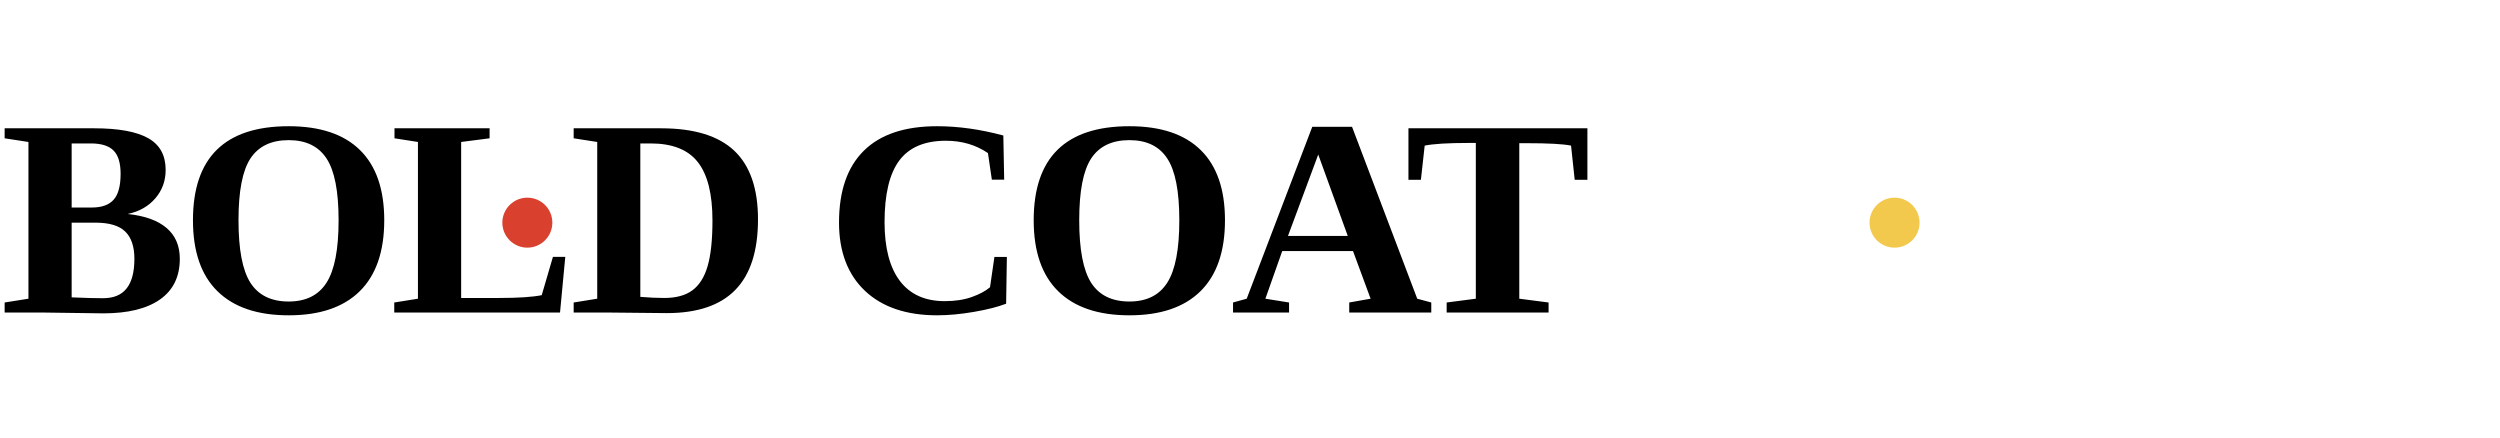
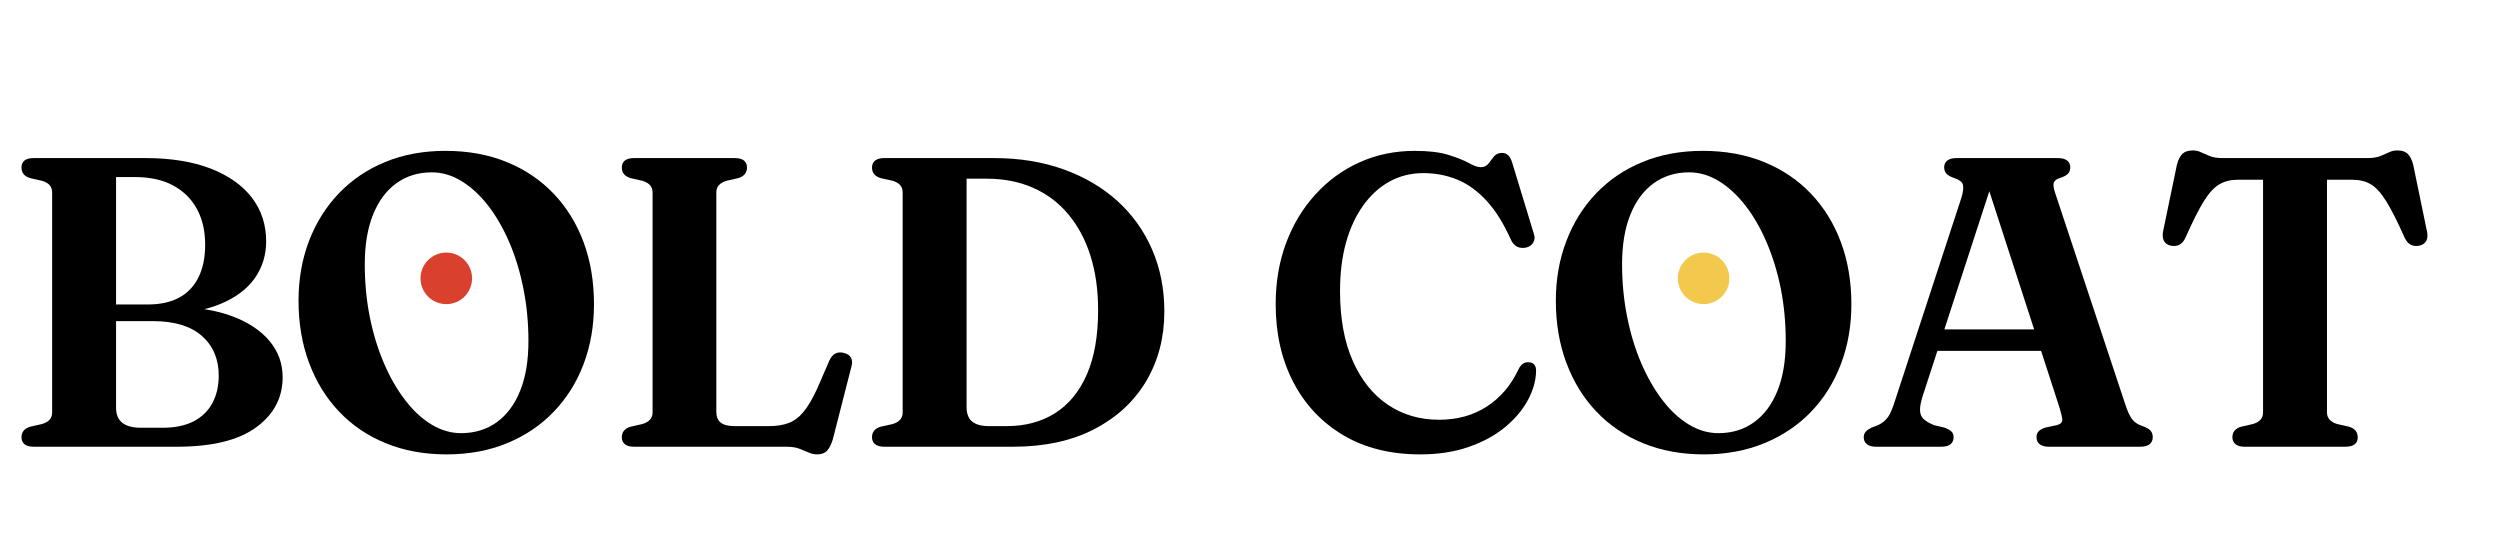
- <svg xmlns="http://www.w3.org/2000/svg" viewBox="0 0 320 56" fill="none" role="img" aria-labelledby="bc-logo-title">
-   <text x="0" y="40" fill="currentColor" font-family="Fraunces, Georgia, 'Times New Roman', serif" font-size="36" font-weight="600" letter-spacing="-0.03em">BOLD COAT</text>
-   <circle cx="67.5" cy="28.5" r="3.2" fill="#D9402E" />
-   <circle cx="242.5" cy="28.5" r="3.2" fill="#F2C94C" />
+ <svg xmlns="http://www.w3.org/2000/svg" viewBox="0 0 291 65" fill="none" role="img" aria-labelledby="title">
+   <g fill="currentColor">
+     <path d="M32.90 43.91Q32.90 47.49 29.82 49.74Q26.74 52 20.57 52L3.94 52Q3.19 52 2.84 51.70Q2.50 51.40 2.50 50.90Q2.50 49.98 3.50 49.67L4.87 49.36Q5.47 49.19 5.77 48.86Q6.07 48.52 6.07 47.99L6.07 22.41Q6.07 21.88 5.77 21.54Q5.47 21.21 4.87 21.04L3.50 20.73Q2.50 20.42 2.50 19.50Q2.50 18.98 2.84 18.69Q3.19 18.40 3.94 18.40L16.90 18.40Q21.36 18.40 24.52 19.62Q27.67 20.85 29.33 23.02Q30.98 25.19 30.98 28.10Q30.98 30.52 29.63 32.42Q28.27 34.31 25.61 35.40Q22.94 36.50 19.03 36.50L20.38 35.75Q24.19 35.75 27 36.80Q29.81 37.84 31.36 39.68Q32.90 41.51 32.90 43.91M17.83 37.38L11.42 37.38L11.42 35.44L17.23 35.44Q19.37 35.44 20.86 34.64Q22.34 33.83 23.11 32.27Q23.88 30.71 23.88 28.48Q23.88 26.10 22.93 24.34Q21.98 22.58 20.16 21.59Q18.34 20.61 15.70 20.61L13.51 20.61L13.51 47.46Q13.51 48.64 14.24 49.22Q14.98 49.79 16.39 49.79L18.94 49.79Q21.07 49.79 22.52 49.05Q23.98 48.30 24.72 46.92Q25.46 45.54 25.46 43.72Q25.46 40.84 23.51 39.11Q21.55 37.38 17.83 37.38" />
+     <path d="M51.84 17.56Q55.80 17.56 58.98 18.86Q62.16 20.15 64.44 22.54Q66.72 24.93 67.93 28.19Q69.14 31.46 69.14 35.42Q69.14 39.18 67.93 42.38Q66.72 45.57 64.46 47.92Q62.21 50.27 59.04 51.58Q55.87 52.89 51.98 52.89Q48.07 52.89 44.90 51.59Q41.74 50.30 39.47 47.91Q37.20 45.52 35.98 42.24Q34.75 38.97 34.75 35.01Q34.75 31.26 35.96 28.07Q37.18 24.88 39.43 22.52Q41.69 20.15 44.83 18.86Q47.98 17.56 51.84 17.56M61.51 39.69Q61.51 36.50 60.92 33.58Q60.34 30.66 59.28 28.20Q58.22 25.74 56.81 23.92Q55.39 22.10 53.72 21.08Q52.06 20.06 50.26 20.06Q47.90 20.06 46.14 21.33Q44.38 22.60 43.42 24.99Q42.46 27.38 42.46 30.74Q42.46 33.95 43.04 36.88Q43.63 39.81 44.69 42.27Q45.74 44.73 47.15 46.56Q48.55 48.40 50.22 49.41Q51.89 50.42 53.66 50.42Q56.06 50.42 57.83 49.14Q59.59 47.87 60.55 45.48Q61.51 43.10 61.51 39.69" />
+     <path d="M85.94 20.73L84.58 21.04Q84 21.21 83.69 21.54Q83.38 21.88 83.38 22.41L83.38 47.90Q83.38 48.81 83.90 49.20Q84.43 49.60 85.51 49.60L89.50 49.60Q90.86 49.60 91.82 49.23Q92.78 48.86 93.55 47.92Q94.32 46.98 95.11 45.26L96.55 41.94Q96.84 41.34 97.26 41.14Q97.68 40.94 98.23 41.08Q98.81 41.22 99.05 41.62Q99.29 42.02 99.10 42.69L96.94 51.14Q96.67 52.02 96.28 52.46Q95.88 52.89 95.11 52.89Q94.61 52.89 94.12 52.67Q93.62 52.46 93.04 52.23Q92.45 52 91.56 52L73.82 52Q73.08 52 72.73 51.70Q72.38 51.40 72.38 50.90Q72.38 49.98 73.39 49.67L74.76 49.36Q75.34 49.19 75.65 48.86Q75.96 48.52 75.96 47.99L75.96 22.41Q75.96 21.88 75.65 21.54Q75.34 21.21 74.76 21.04L73.39 20.73Q72.38 20.42 72.38 19.50Q72.38 18.98 72.73 18.69Q73.08 18.40 73.82 18.40L85.51 18.40Q86.26 18.40 86.60 18.69Q86.95 18.98 86.95 19.50Q86.95 20.42 85.94 20.73" />
+     <path d="M101.50 50.90Q101.50 49.98 102.50 49.67L103.90 49.36Q104.47 49.19 104.77 48.86Q105.07 48.52 105.07 47.99L105.07 22.41Q105.07 21.88 104.77 21.54Q104.47 21.21 103.90 21.04L102.50 20.73Q101.50 20.42 101.50 19.50Q101.50 18.98 101.86 18.69Q102.22 18.40 102.96 18.40L115.70 18.40Q120.14 18.40 123.79 19.71Q127.44 21.02 130.07 23.40Q132.70 25.79 134.11 29.06Q135.53 32.32 135.53 36.26Q135.53 40.79 133.42 44.36Q131.30 47.92 127.36 49.96Q123.41 52 117.89 52L102.96 52Q102.22 52 101.86 51.70Q101.50 51.40 101.50 50.90M115.10 49.60L117.19 49.60Q120.41 49.60 122.80 48.10Q125.18 46.60 126.50 43.61Q127.82 40.62 127.82 36.11Q127.82 32.56 126.92 29.74Q126.02 26.92 124.33 24.92Q122.64 22.91 120.25 21.86Q117.86 20.80 114.86 20.80L112.51 20.80L112.51 47.39Q112.51 48.54 113.16 49.07Q113.81 49.60 115.10 49.60" />
+     <path d="M178.80 43.14Q178.78 44.85 177.85 46.56Q176.93 48.28 175.19 49.72Q173.45 51.16 170.96 52.02Q168.48 52.89 165.31 52.89Q160.13 52.89 156.36 50.66Q152.59 48.42 150.54 44.48Q148.49 40.53 148.49 35.42Q148.49 31.53 149.70 28.29Q150.91 25.05 153.11 22.64Q155.30 20.22 158.26 18.89Q161.21 17.56 164.69 17.56Q167.09 17.56 168.60 18.03Q170.11 18.50 170.98 18.98Q171.84 19.46 172.34 19.46Q172.94 19.46 173.26 19.04Q173.57 18.62 173.90 18.21Q174.24 17.80 174.84 17.80Q175.27 17.80 175.56 18.08Q175.85 18.35 176.04 19L178.56 27.28Q178.73 27.83 178.45 28.26Q178.18 28.70 177.62 28.82Q177.05 28.94 176.59 28.71Q176.14 28.48 175.87 27.90Q174.58 25.02 173 23.33Q171.43 21.64 169.61 20.90Q167.78 20.15 165.67 20.15Q163.54 20.15 161.76 21.12Q159.98 22.10 158.69 23.90Q157.39 25.70 156.68 28.22Q155.98 30.74 155.98 33.88Q155.98 38.70 157.48 42.05Q158.98 45.40 161.57 47.13Q164.16 48.86 167.50 48.86Q170.69 48.86 173.05 47.33Q175.42 45.81 176.74 43.02Q177 42.47 177.34 42.29Q177.67 42.11 178.08 42.18Q178.44 42.23 178.62 42.48Q178.80 42.74 178.80 43.14" />
+     <path d="M198.19 17.56Q202.15 17.56 205.33 18.86Q208.51 20.15 210.79 22.54Q213.07 24.93 214.28 28.19Q215.50 31.46 215.50 35.42Q215.50 39.18 214.28 42.38Q213.07 45.57 210.82 47.92Q208.56 50.27 205.39 51.58Q202.22 52.89 198.34 52.89Q194.42 52.89 191.26 51.59Q188.09 50.30 185.82 47.91Q183.55 45.52 182.33 42.24Q181.10 38.97 181.10 35.01Q181.10 31.26 182.32 28.07Q183.53 24.88 185.78 22.52Q188.04 20.15 191.18 18.86Q194.33 17.56 198.19 17.56M207.86 39.69Q207.86 36.50 207.28 33.58Q206.69 30.66 205.63 28.20Q204.58 25.74 203.16 23.92Q201.74 22.10 200.08 21.08Q198.41 20.06 196.61 20.06Q194.26 20.06 192.49 21.33Q190.73 22.60 189.77 24.99Q188.81 27.38 188.81 30.74Q188.81 33.95 189.40 36.88Q189.98 39.81 191.04 42.27Q192.10 44.73 193.50 46.56Q194.90 48.40 196.57 49.41Q198.24 50.42 200.02 50.42Q202.42 50.42 204.18 49.14Q205.94 47.87 206.90 45.48Q207.86 43.10 207.86 39.69" />
+     <path d="M224.42 40.84L224.59 38.34L238.78 38.34L238.90 40.84L224.42 40.84M227.40 50.90Q227.40 51.40 227.05 51.70Q226.70 52 225.94 52L218.40 52Q217.66 52 217.30 51.70Q216.94 51.40 216.94 50.90Q216.94 50.54 217.14 50.28Q217.34 50.03 217.87 49.77L218.66 49.46Q219.38 49.10 219.78 48.52Q220.18 47.94 220.63 46.48L228.31 23.01Q228.62 21.95 228.48 21.48Q228.34 21.02 227.50 20.73Q226.82 20.51 226.56 20.21Q226.30 19.91 226.30 19.48Q226.30 18.98 226.66 18.69Q227.02 18.40 227.78 18.40L239.50 18.40Q240.26 18.40 240.62 18.69Q240.98 18.98 240.98 19.48Q240.98 19.94 240.71 20.22Q240.43 20.51 239.83 20.70Q239.18 20.90 239.06 21.26Q238.94 21.62 239.21 22.43L247.37 47.03Q247.75 48.23 248.18 48.80Q248.62 49.36 249.41 49.60Q250.10 49.86 250.34 50.15Q250.58 50.44 250.58 50.90Q250.58 51.40 250.22 51.70Q249.86 52 249.10 52L238.51 52Q237.77 52 237.41 51.70Q237.05 51.40 237.05 50.90Q237.05 50.46 237.30 50.20Q237.55 49.94 238.08 49.77L239.45 49.48Q240.07 49.29 240.05 48.86Q240.02 48.42 239.74 47.49L231.24 21.28L232.03 20.80L223.80 46.10Q223.49 47.08 223.49 47.72Q223.49 48.35 223.88 48.75Q224.28 49.14 225.10 49.48L226.39 49.79Q226.87 49.98 227.14 50.22Q227.40 50.46 227.40 50.90" />
+     <path d="M258.70 18.40L275.59 18.40Q276.48 18.40 277.06 18.17Q277.63 17.94 278.08 17.73Q278.52 17.51 279.05 17.51Q279.84 17.51 280.25 17.90Q280.66 18.28 280.90 19.19L282.50 26.94Q282.65 27.62 282.41 28.05Q282.17 28.48 281.59 28.60Q281.04 28.70 280.62 28.49Q280.20 28.29 279.91 27.69Q278.66 24.88 277.76 23.43Q276.86 21.98 275.96 21.45Q275.06 20.92 273.79 20.92L270.86 20.92L270.86 47.99Q270.86 48.52 271.18 48.86Q271.49 49.19 272.06 49.36L273.43 49.67Q274.44 49.98 274.44 50.90Q274.44 52 272.98 52L261.29 52Q260.57 52 260.21 51.70Q259.85 51.40 259.85 50.90Q259.85 49.98 260.86 49.67L262.22 49.36Q262.82 49.19 263.12 48.86Q263.42 48.52 263.42 47.99L263.42 20.92L260.50 20.92Q259.25 20.92 258.34 21.45Q257.42 21.98 256.52 23.43Q255.62 24.88 254.38 27.69Q254.09 28.29 253.67 28.49Q253.25 28.70 252.70 28.60Q252.12 28.48 251.89 28.05Q251.66 27.62 251.78 26.94L253.39 19.19Q253.63 18.28 254.04 17.90Q254.45 17.51 255.24 17.51Q255.77 17.51 256.21 17.73Q256.66 17.94 257.23 18.17Q257.81 18.40 258.70 18.40" />
+   </g>
+   <circle cx="51.95" cy="32.40" r="3.00" fill="#D9402E" />
+   <circle cx="198.30" cy="32.40" r="3.00" fill="#F2C94C" />
</svg>
